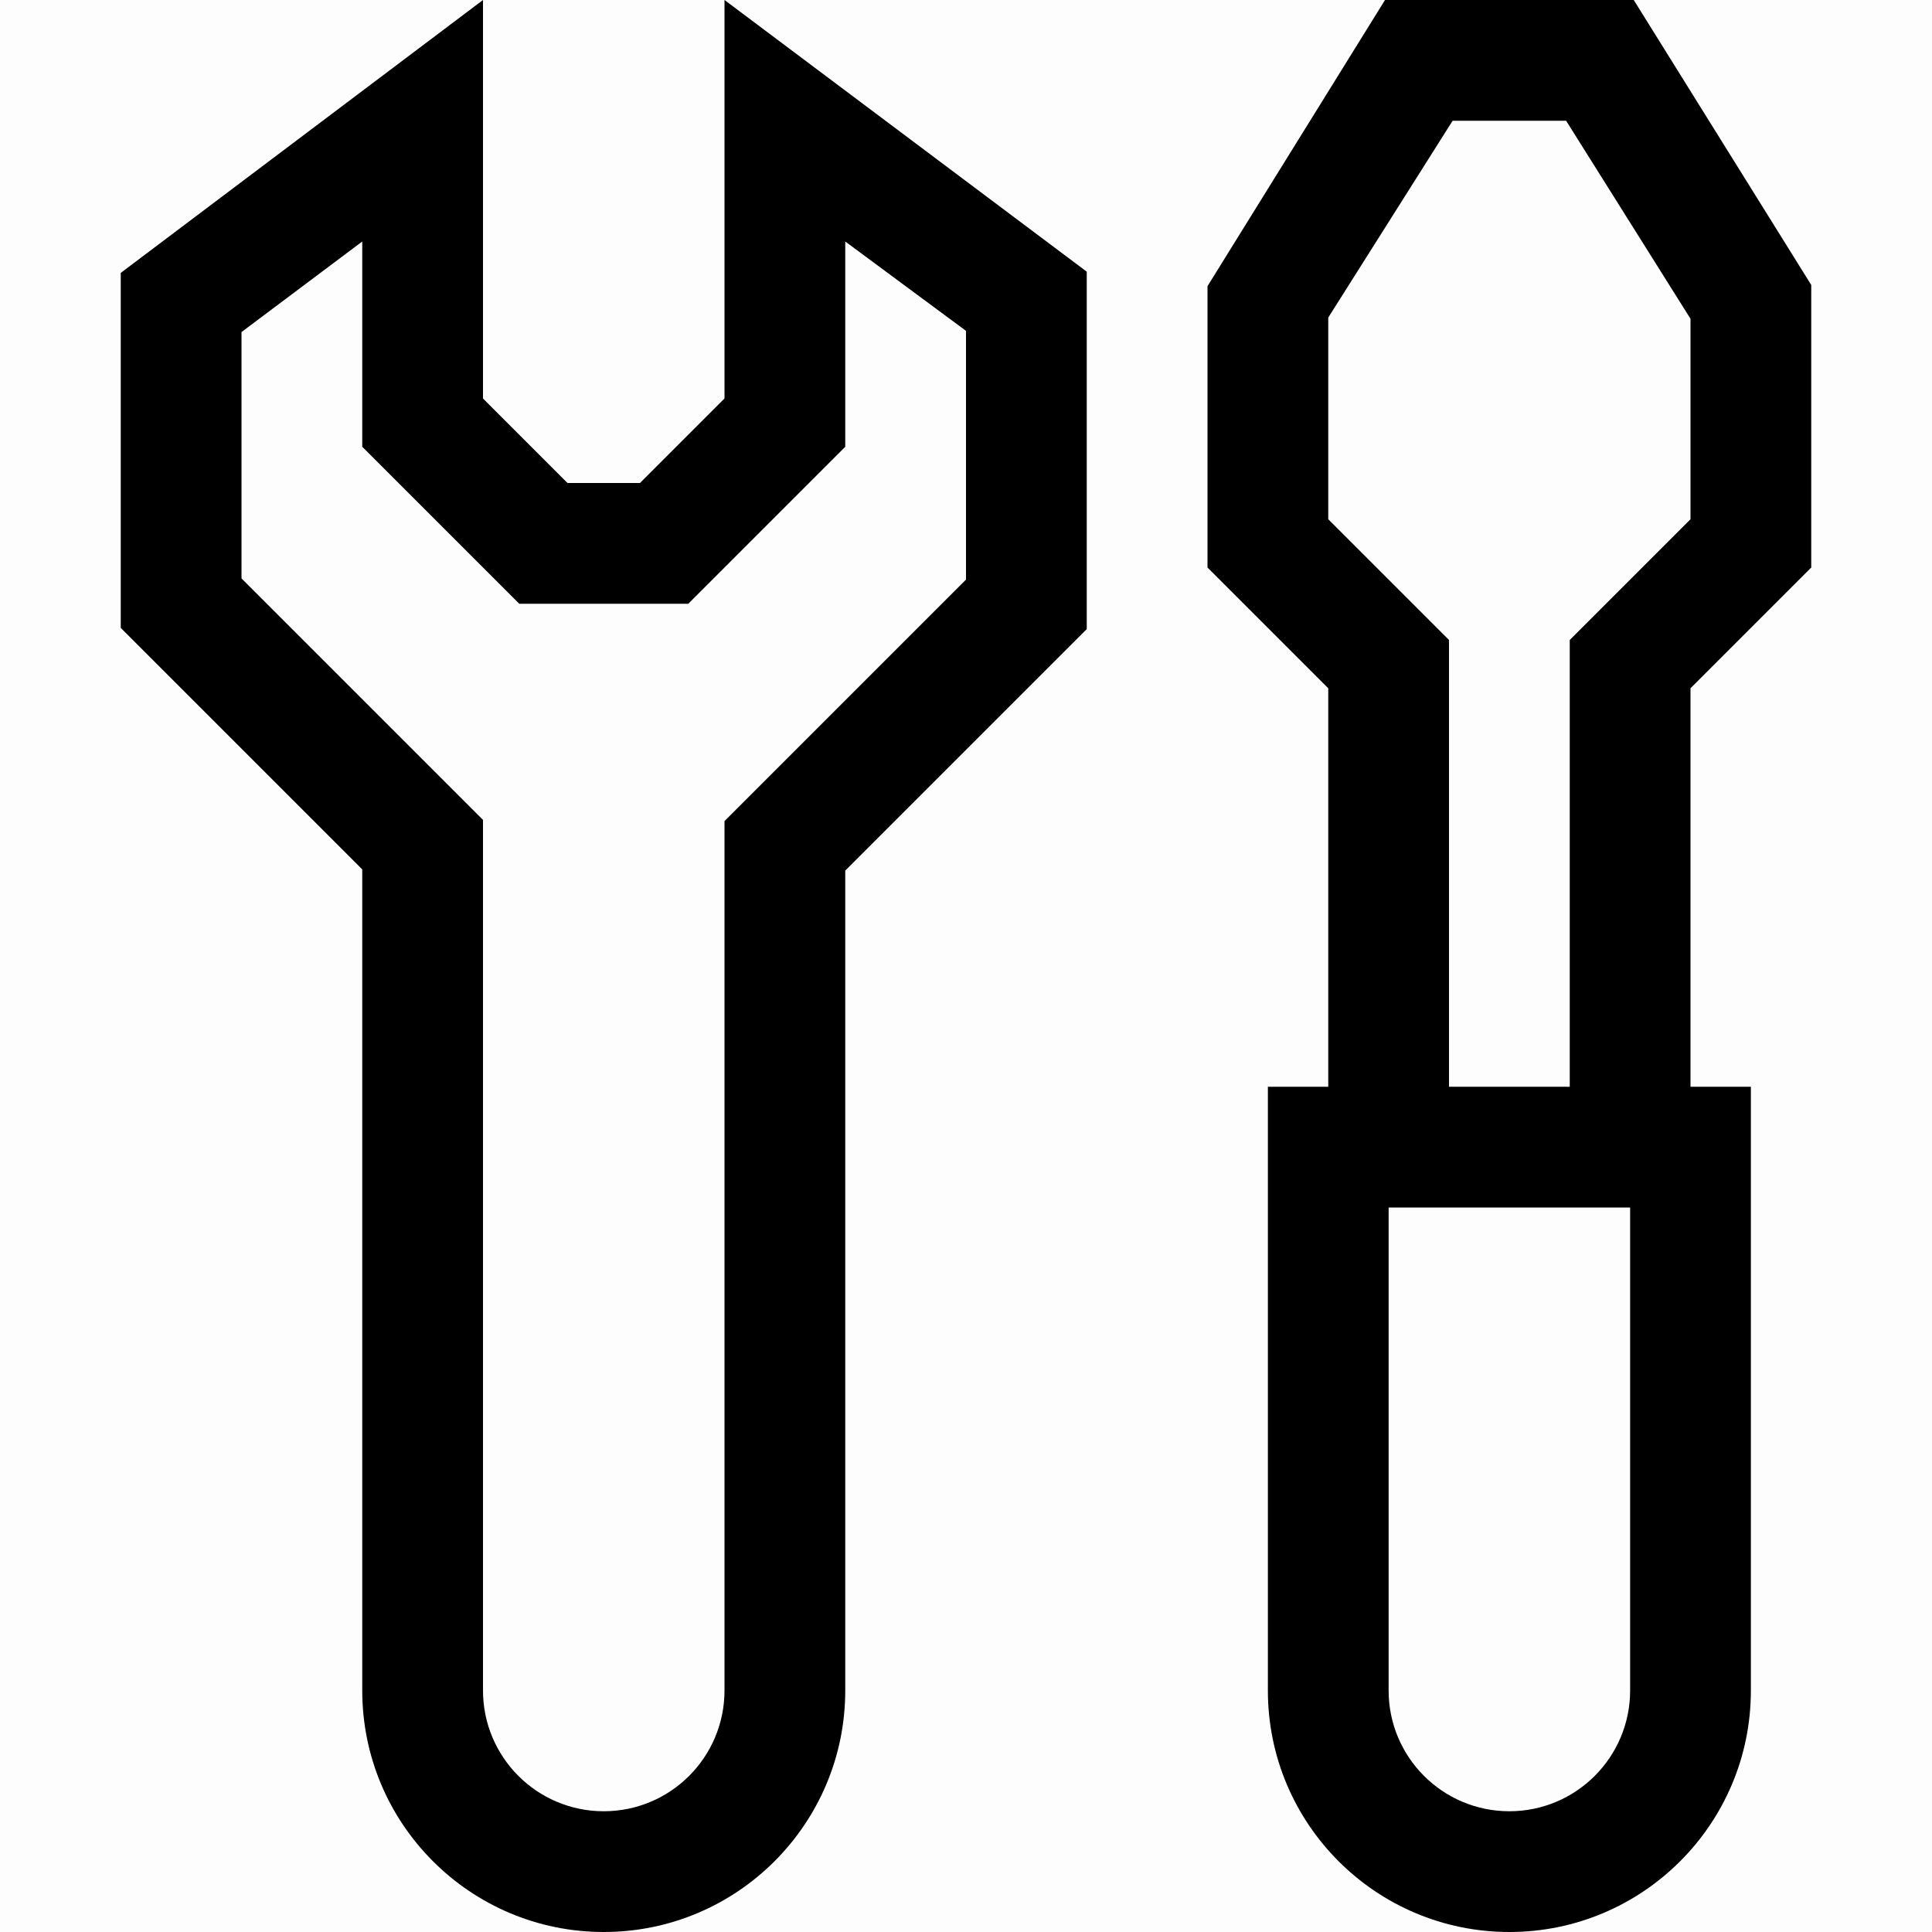
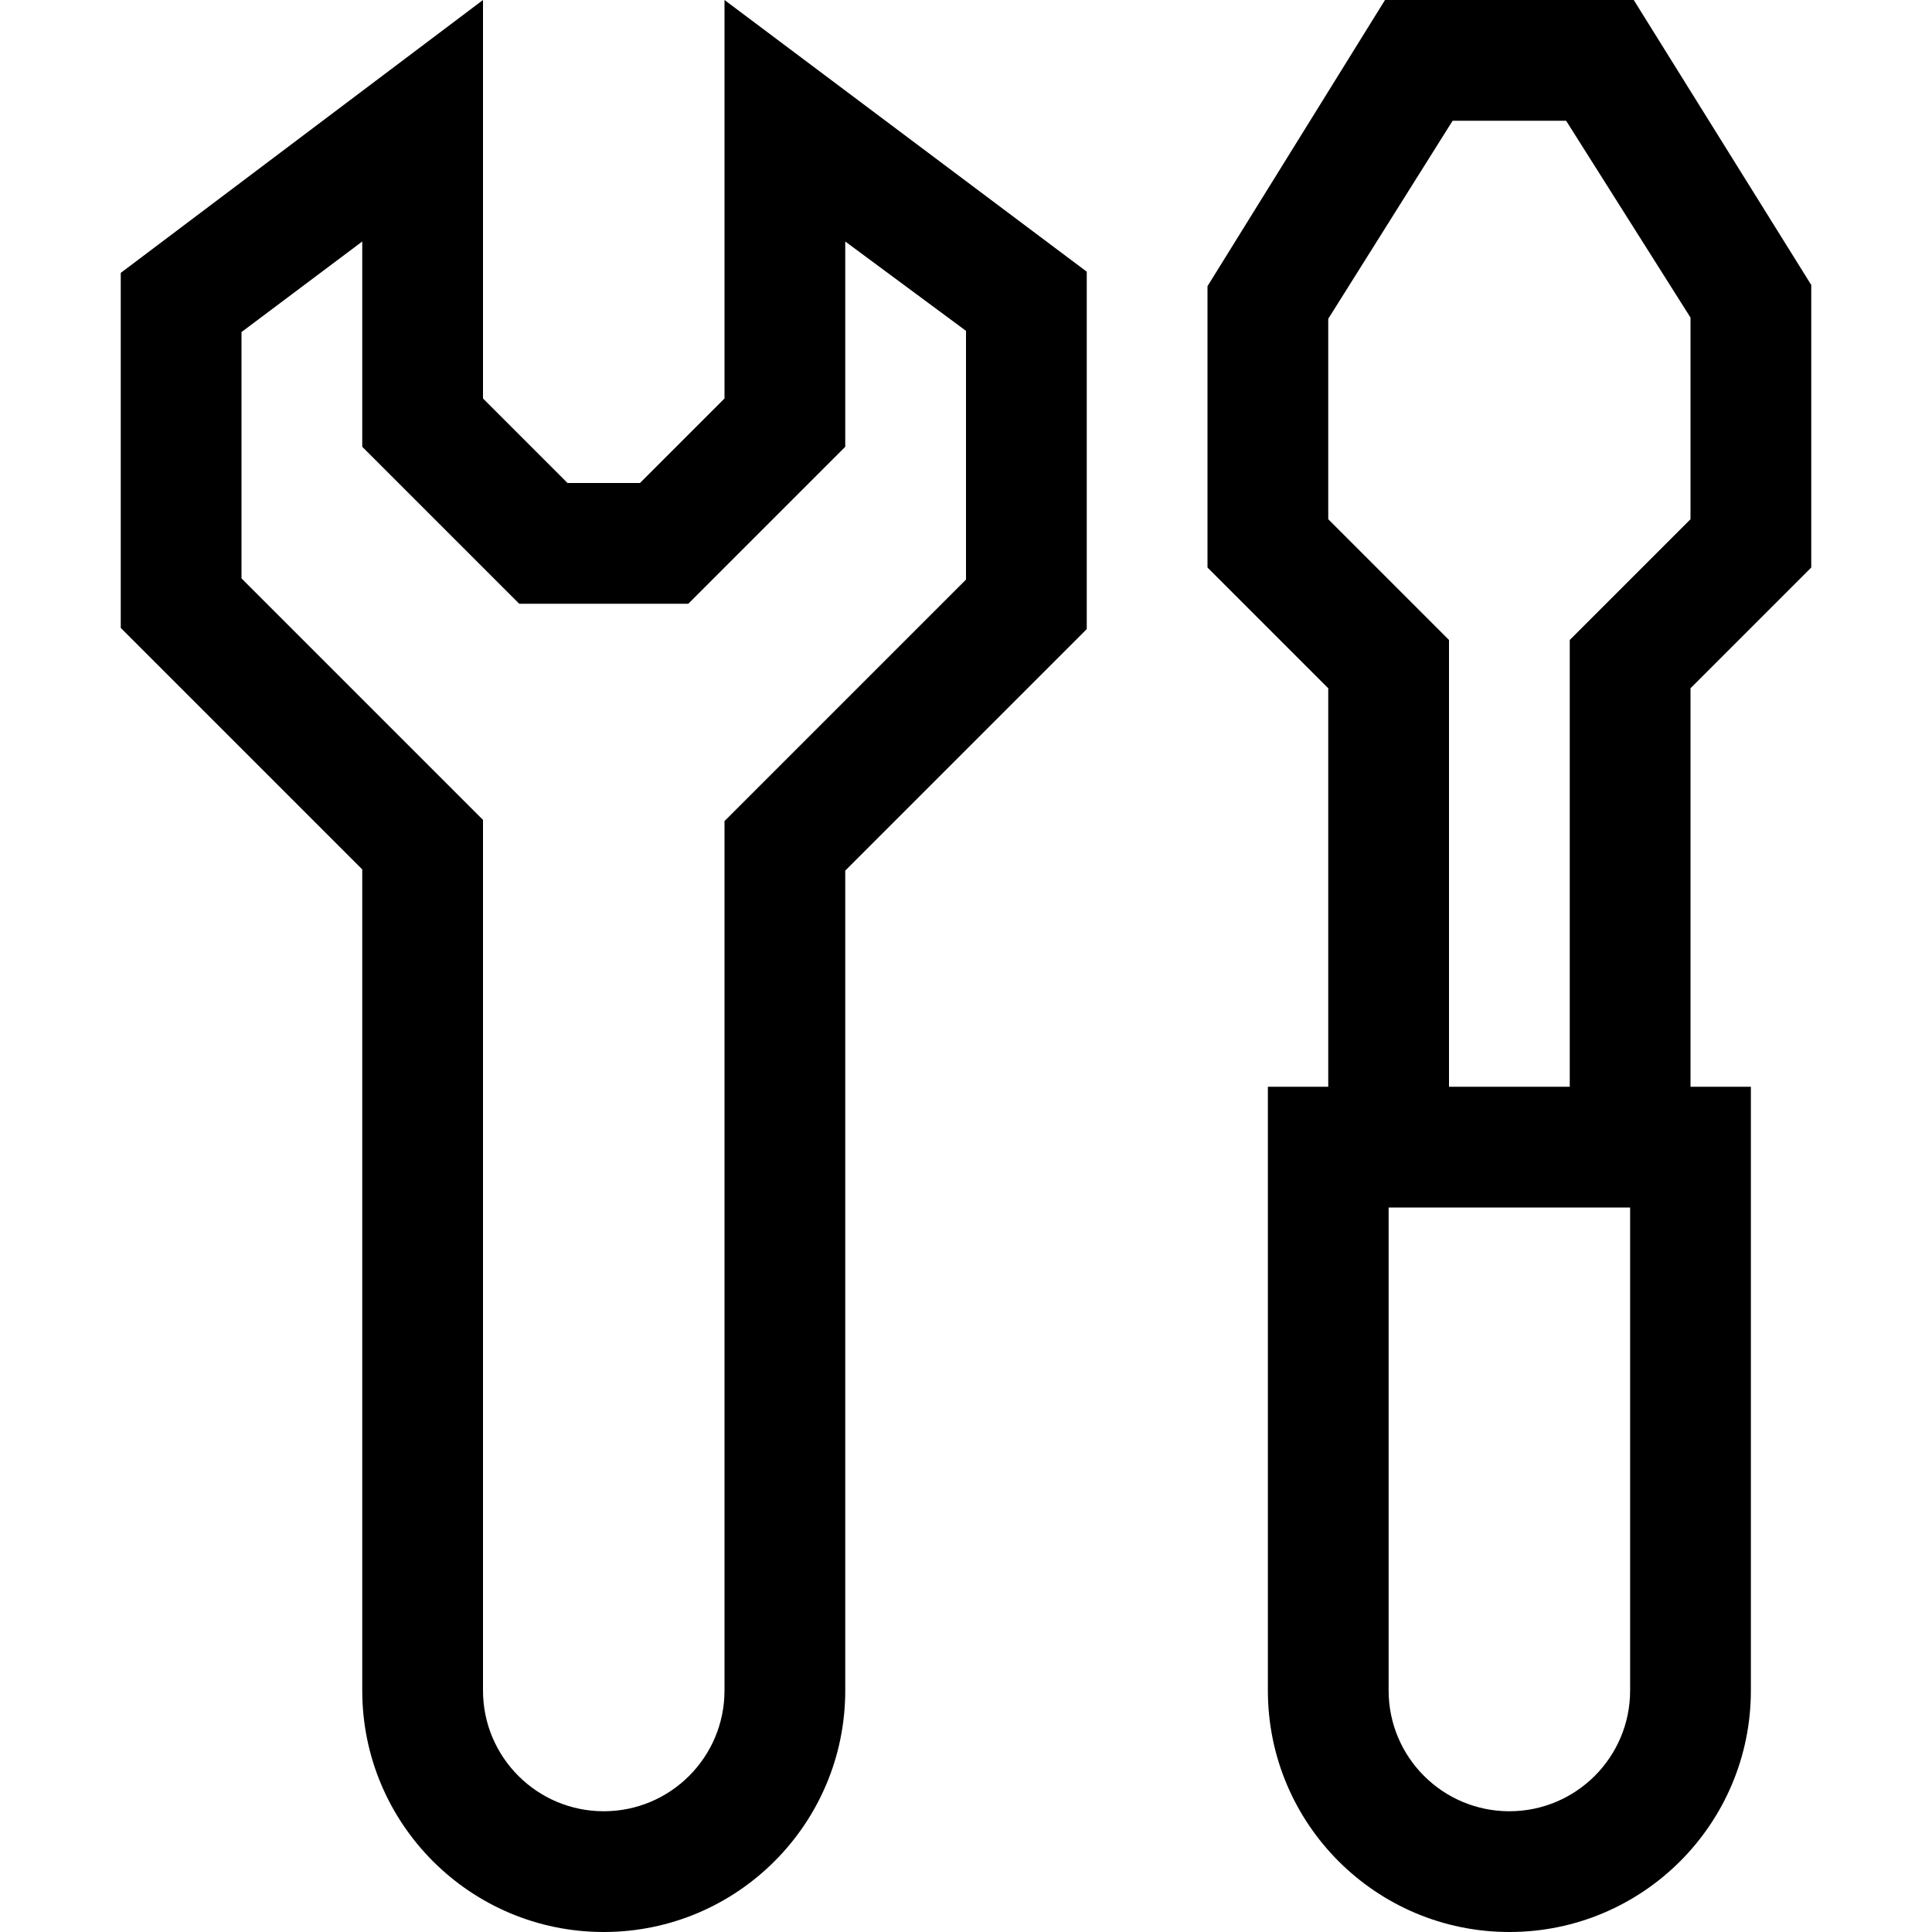
<svg xmlns="http://www.w3.org/2000/svg" width="16" height="16" fill="none">
-   <path fill="currentColor" fill-opacity=".01" d="M0 0h16v16H0z" />
-   <path fill="currentColor" fill-rule="evenodd" d="M4 0v3.3l.7.7h.6l.7-.7V0l3 2.25v2.96l-2 2V14a2 2 0 1 1-4 0V7.2l-2-2V2.26L4 0Zm7.47 0h2.06L15 2.36V4.7l-1 1V9h.5v5a2 2 0 1 1-4 0V9h.5V5.7l-1-1V2.37L11.47 0Zm.03 10v4a1 1 0 1 0 2 0v-4h-2ZM13 9h-1V5.3l-1-1V2.63L12.03 1h.94L14 2.64V4.3l-1 1V9ZM2 2.75v2.04l2 2V14a1 1 0 1 0 2 0V6.8l2-2V2.74L7 2v1.7L5.7 5H4.3L3 3.7V2l-1 .75Z" clip-rule="evenodd" />
+   <path fill="currentColor" d="M4 0v3.3l.7.7h.6l.7-.7V0l3 2.25v2.96l-2 2V14a2 2 0 1 1-4 0V7.2l-2-2V2.26L4 0Zm7.47 0h2.06L15 2.36V4.7l-1 1V9h.5v5a2 2 0 1 1-4 0V9h.5V5.7l-1-1V2.37L11.47 0Zm.03 10v4a1 1 0 1 0 2 0v-4h-2ZM13 9V5.3l1-1V2.63L12.97 1h-.94L11 2.64V4.3l1 1V9h1ZM2 2.75v2.04l2 2V14a1 1 0 1 0 2 0V6.8l2-2V2.74L7 2v1.7L5.7 5H4.3L3 3.7V2l-1 .75Z" />
</svg>
